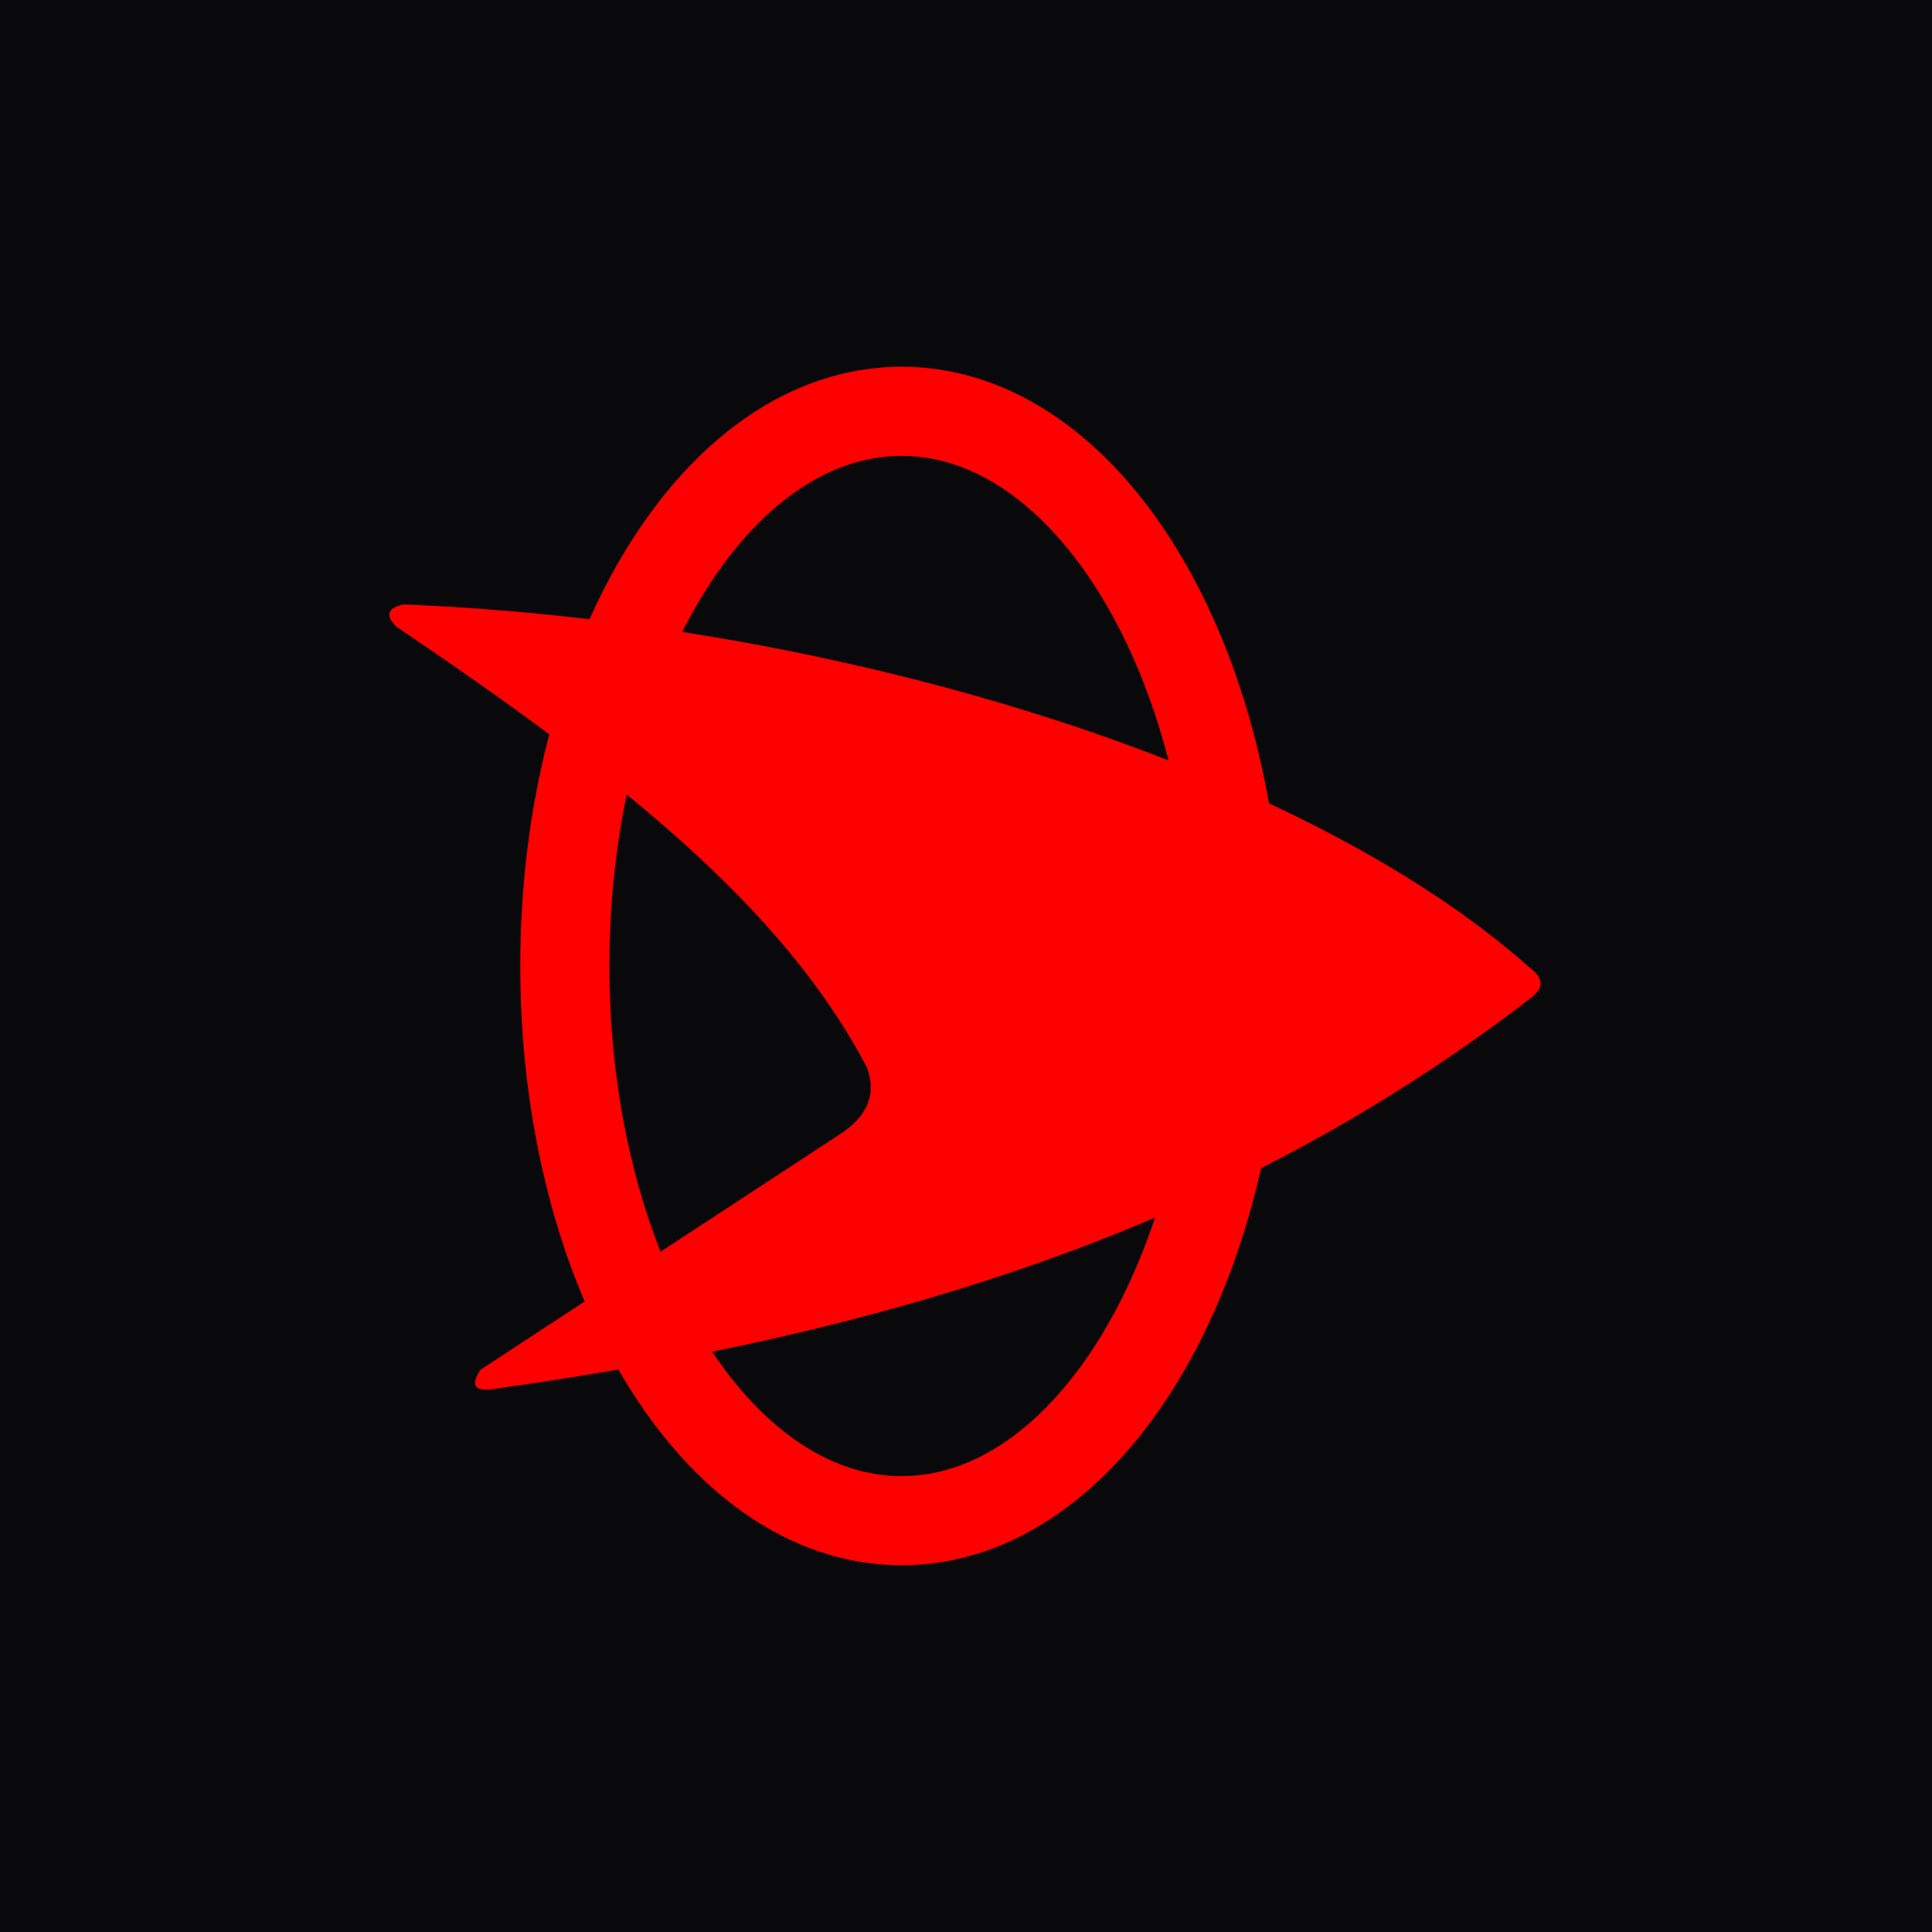
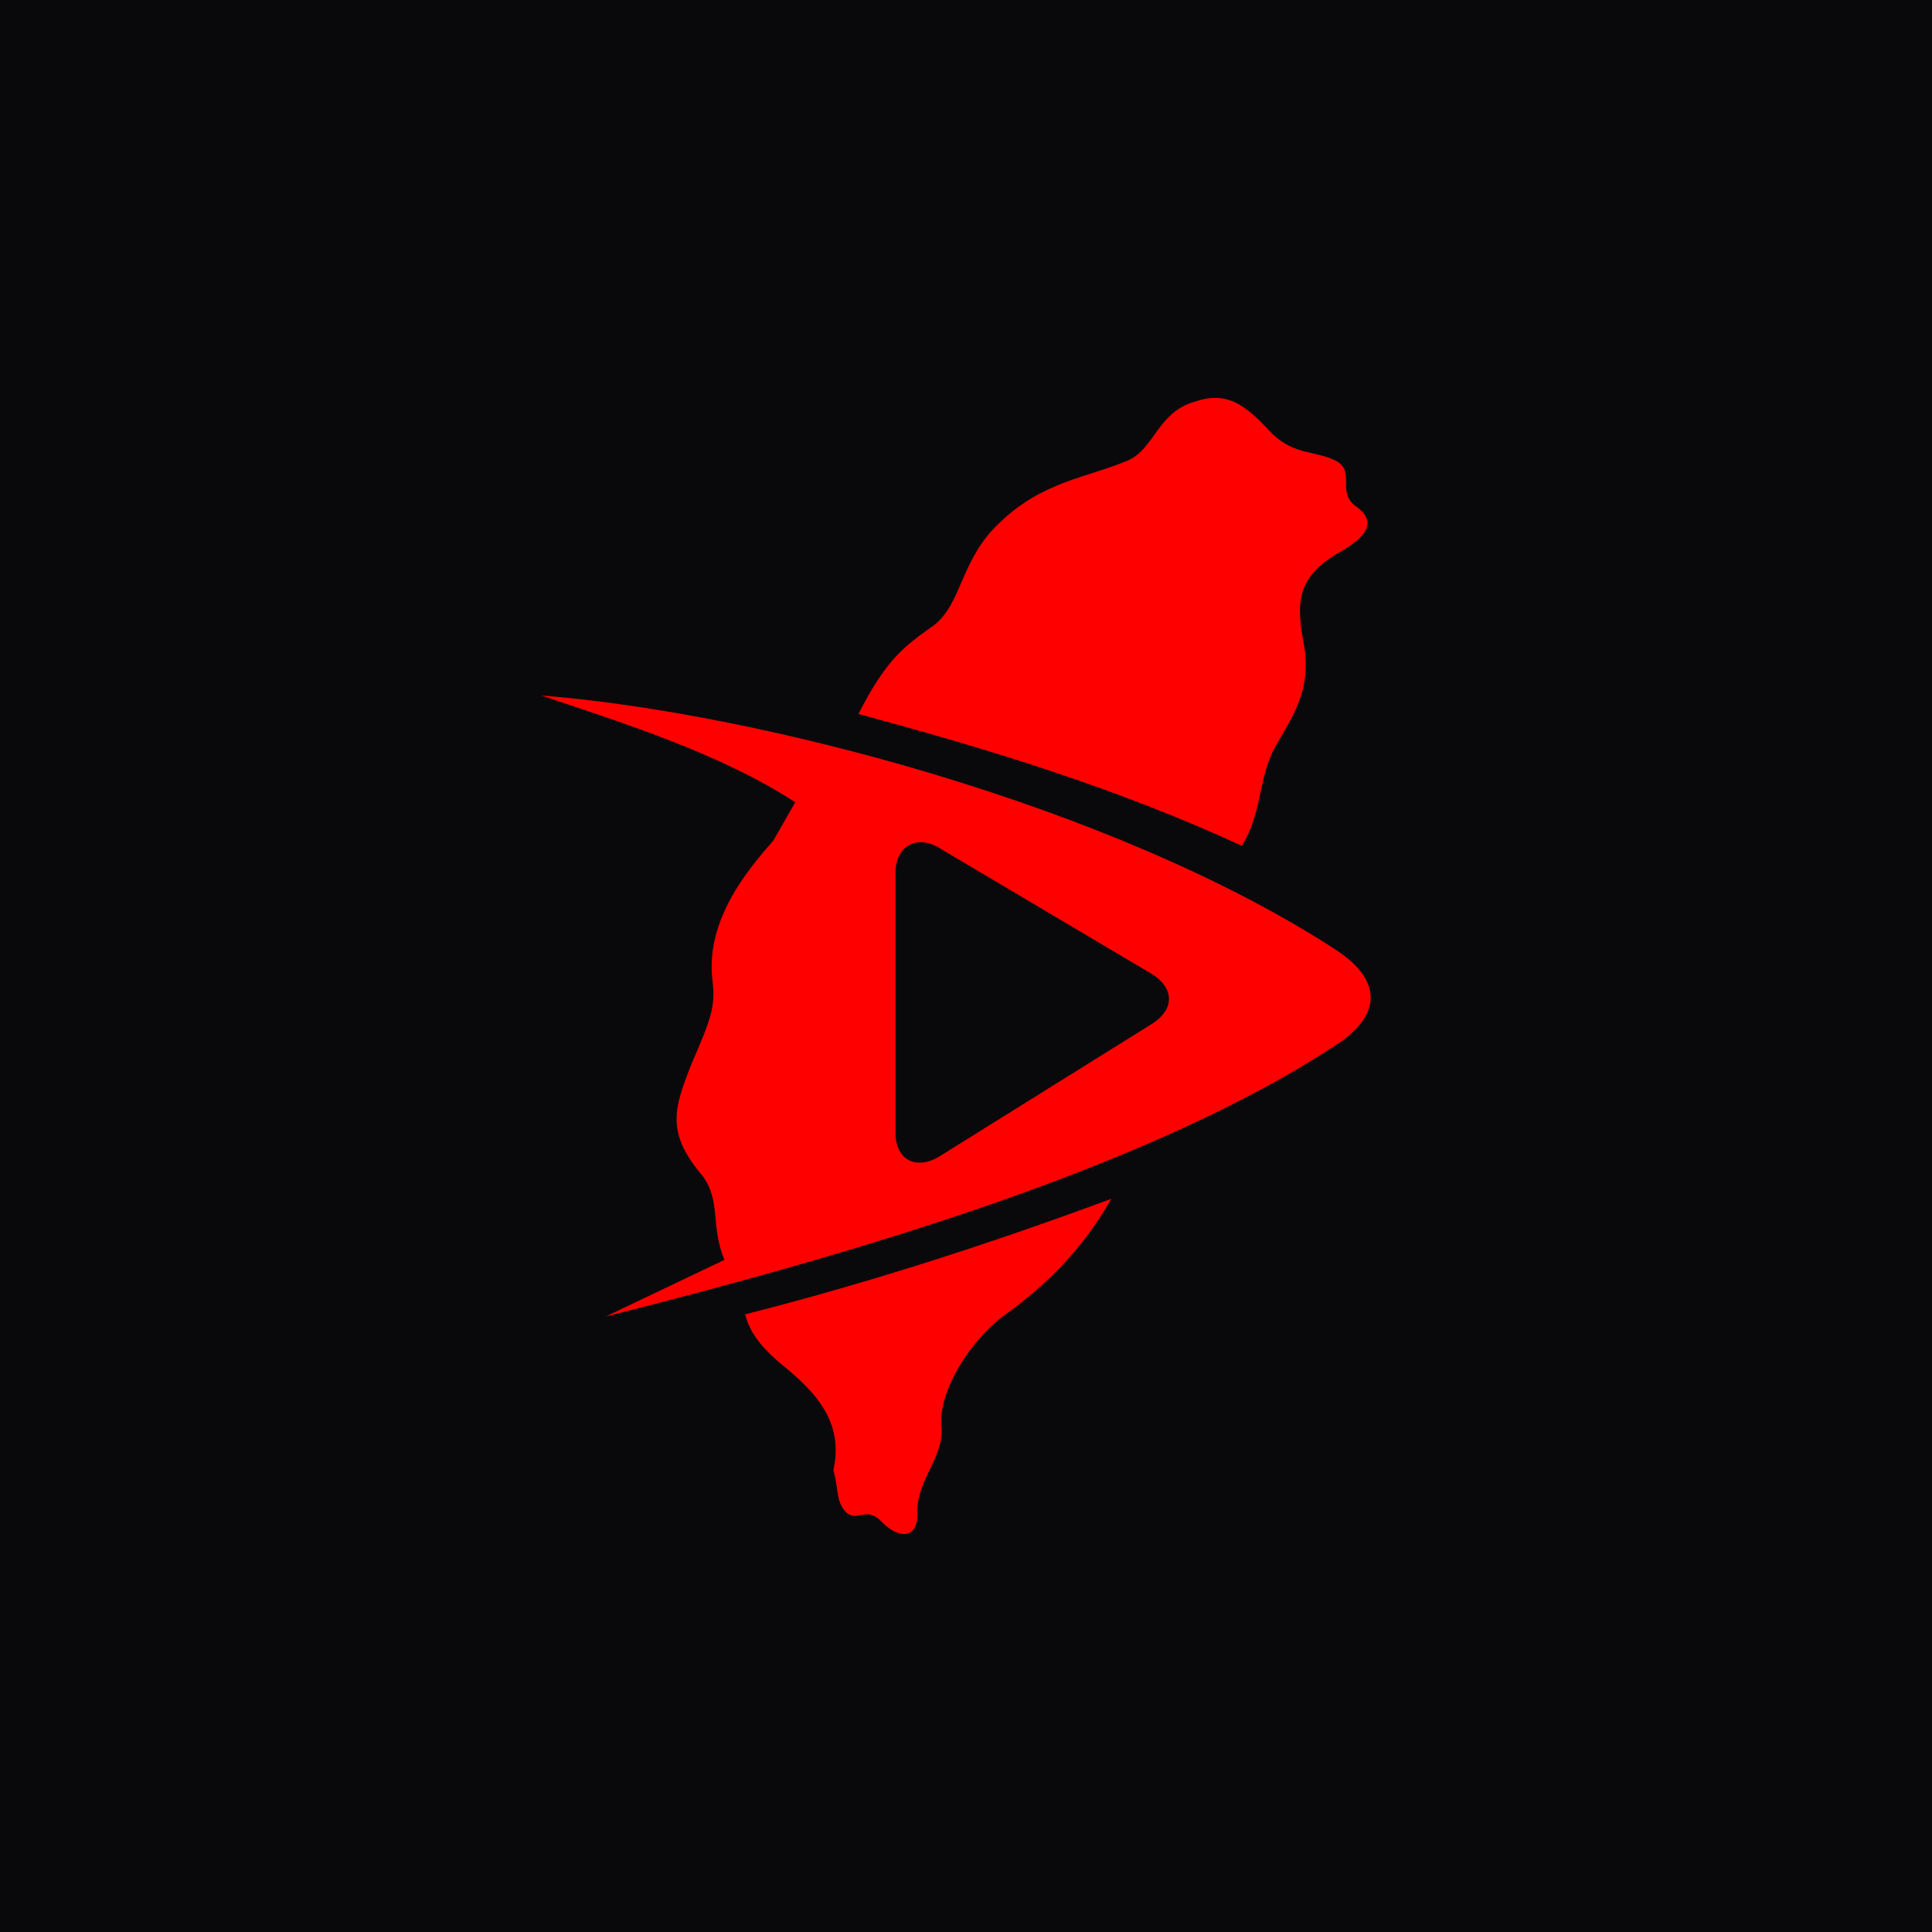
<svg xmlns="http://www.w3.org/2000/svg" viewBox="0 0 512 512" width="512" height="512" role="img" aria-label="有影儀表板">
  <rect width="512" height="512" fill="#09090b" />
  <g transform="translate(88 88) scale(.65625)">
-     <ellipse cx="230" cy="256" rx="136" ry="224" fill="none" stroke="#ff0000" stroke-width="36" />
-     <path fill="#ff0000" d="M29 110C203 117 391 174 484 257Q492 263 484 269C372 355 243 402 64 427Q54 428 60 419L205 324Q222 313 216 297C182 232 115 179 26 119Q19 112 29 110Z" />
+     <g transform="translate(-18 -20) scale(.44)">
+       <path fill="#ff0000" d="M524 396 C550 345 566 334 594 314 C619 294 618 254 653 221 C693 182 735 179 772 163 C796 152 799 118 834 109 C866 98 884 118 904 139 C925 159 944 154 963 164 C980 174 963 192 980 205 C1005 222 983 238 963 249 C925 272 926 296 933 333 C941 379 917 405 904 431 C891 459 894 487 876 517 C761 464 643 428 524 396 Z" />
+       <path fill="#ff0000" fill-rule="evenodd" d="M233 379 C434 395 759 481 960 611 C1003 638 1005 669 968 696 C797 811 518 892 292 949 L401 897 C388 865 398 843 381 820 C347 780 355 758 370 719 C389 675 393 665 390 640 C383 582 428 533 446 512 L466 477 C397 432 307 404 233 379 Z M558 542 L558 780 C558 807 579 815 600 801 L794 680 C814 667 814 648 794 635 L600 520 C579 506 558 516 558 542 Z" />
+       <path fill="#ff0000" d="M420 947 C542 916 656 878 756 841 C730 887 696 921 655 950 C625 974 599 1016 600 1047 C604 1077 579 1096 578 1127 C580 1153 562 1154 546 1138 C531 1122 524 1138 513 1129 C503 1119 506 1107 501 1090 C512 1041 478 1013 450 990 C432 974 424 962 420 947 Z" />
+     </g>
  </g>
</svg>
